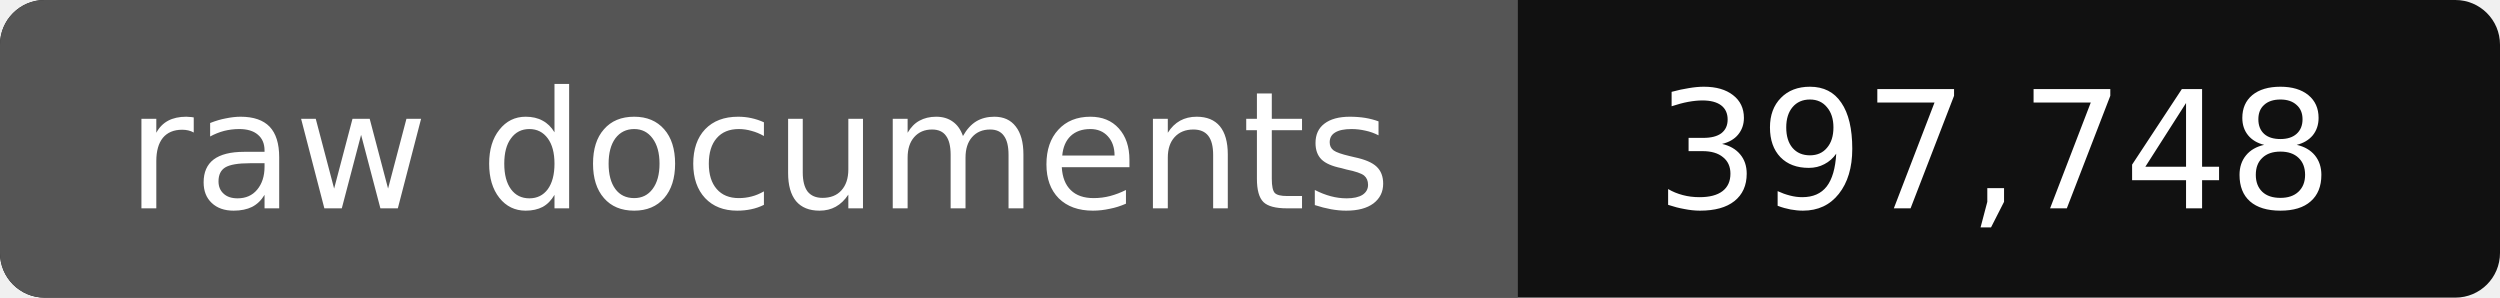
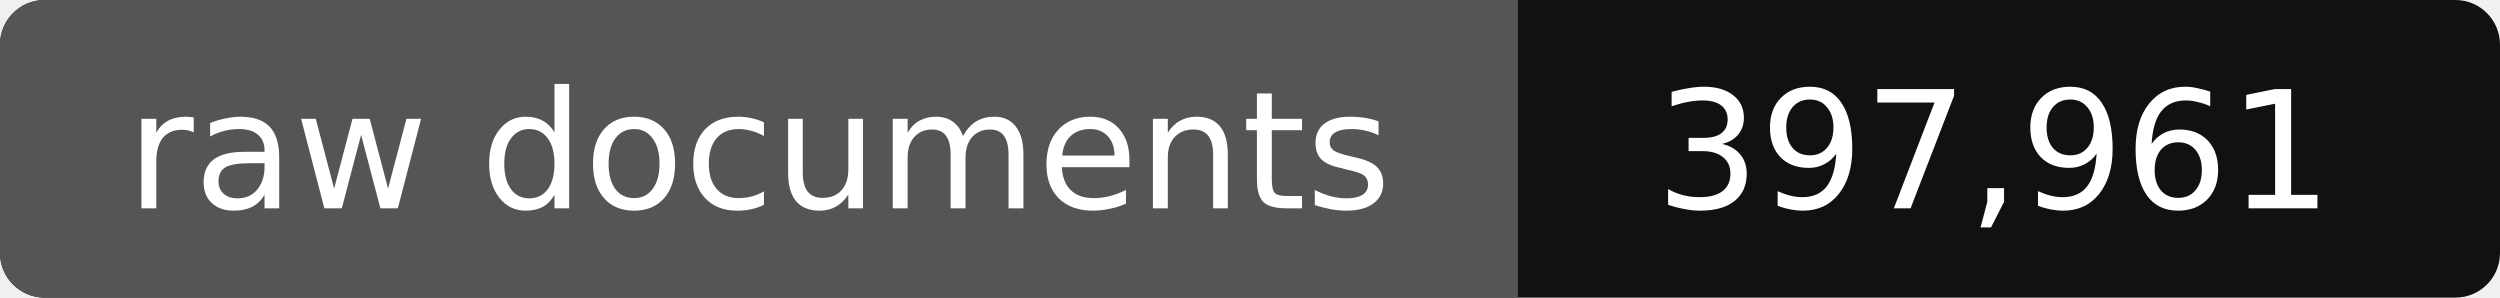
- <svg xmlns="http://www.w3.org/2000/svg" width="168" height="20" role="img" aria-label="raw documents: 397,748">
+ <svg xmlns="http://www.w3.org/2000/svg" width="168" height="20" role="img" aria-label="raw documents: 397,961">
  <rect width="168" height="20" rx="3" fill="#111" />
  <path fill="#555" d="M3 0h99v20H3a3 3 0 0 1-3-3V3a3 3 0 0 1 3-3z" />
  <g fill="#fff" text-anchor="middle" font-family="Verdana,DejaVu Sans,sans-serif" font-size="11">
    <text x="51" y="14">raw documents</text>
-     <text x="134" y="14">397,748</text>
+     <text x="134" y="14">397,961</text>
  </g>
</svg>
